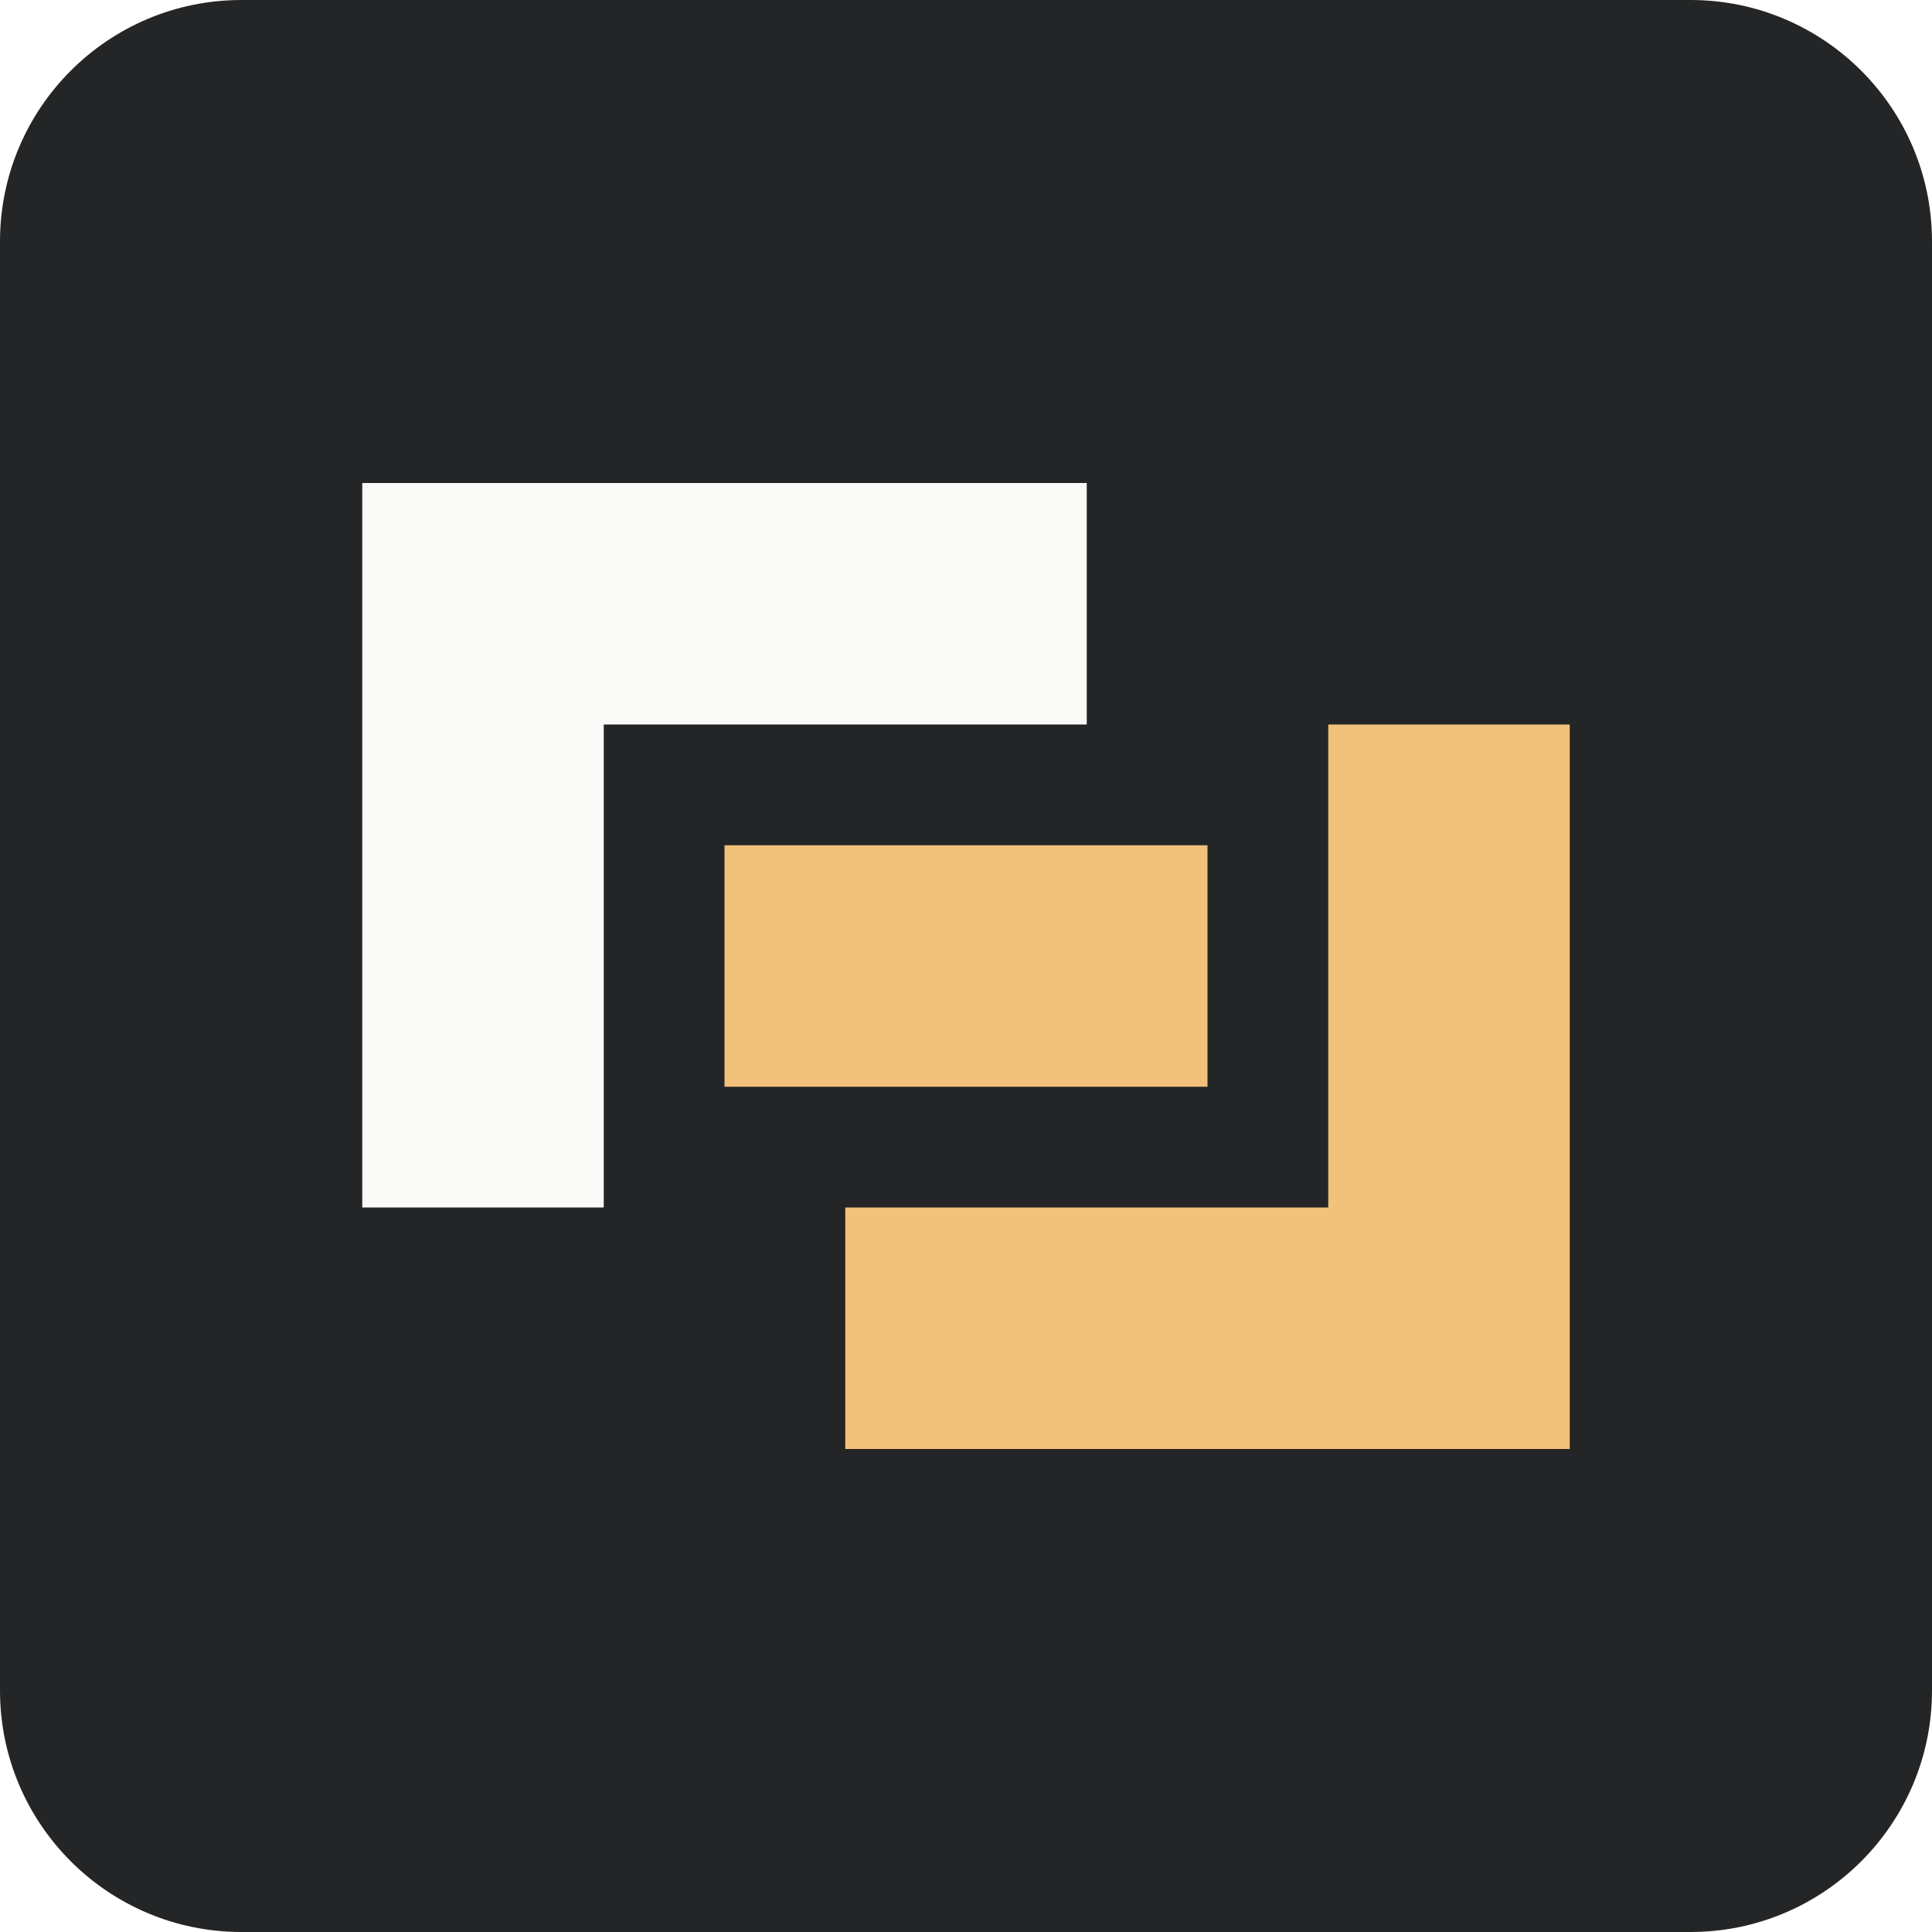
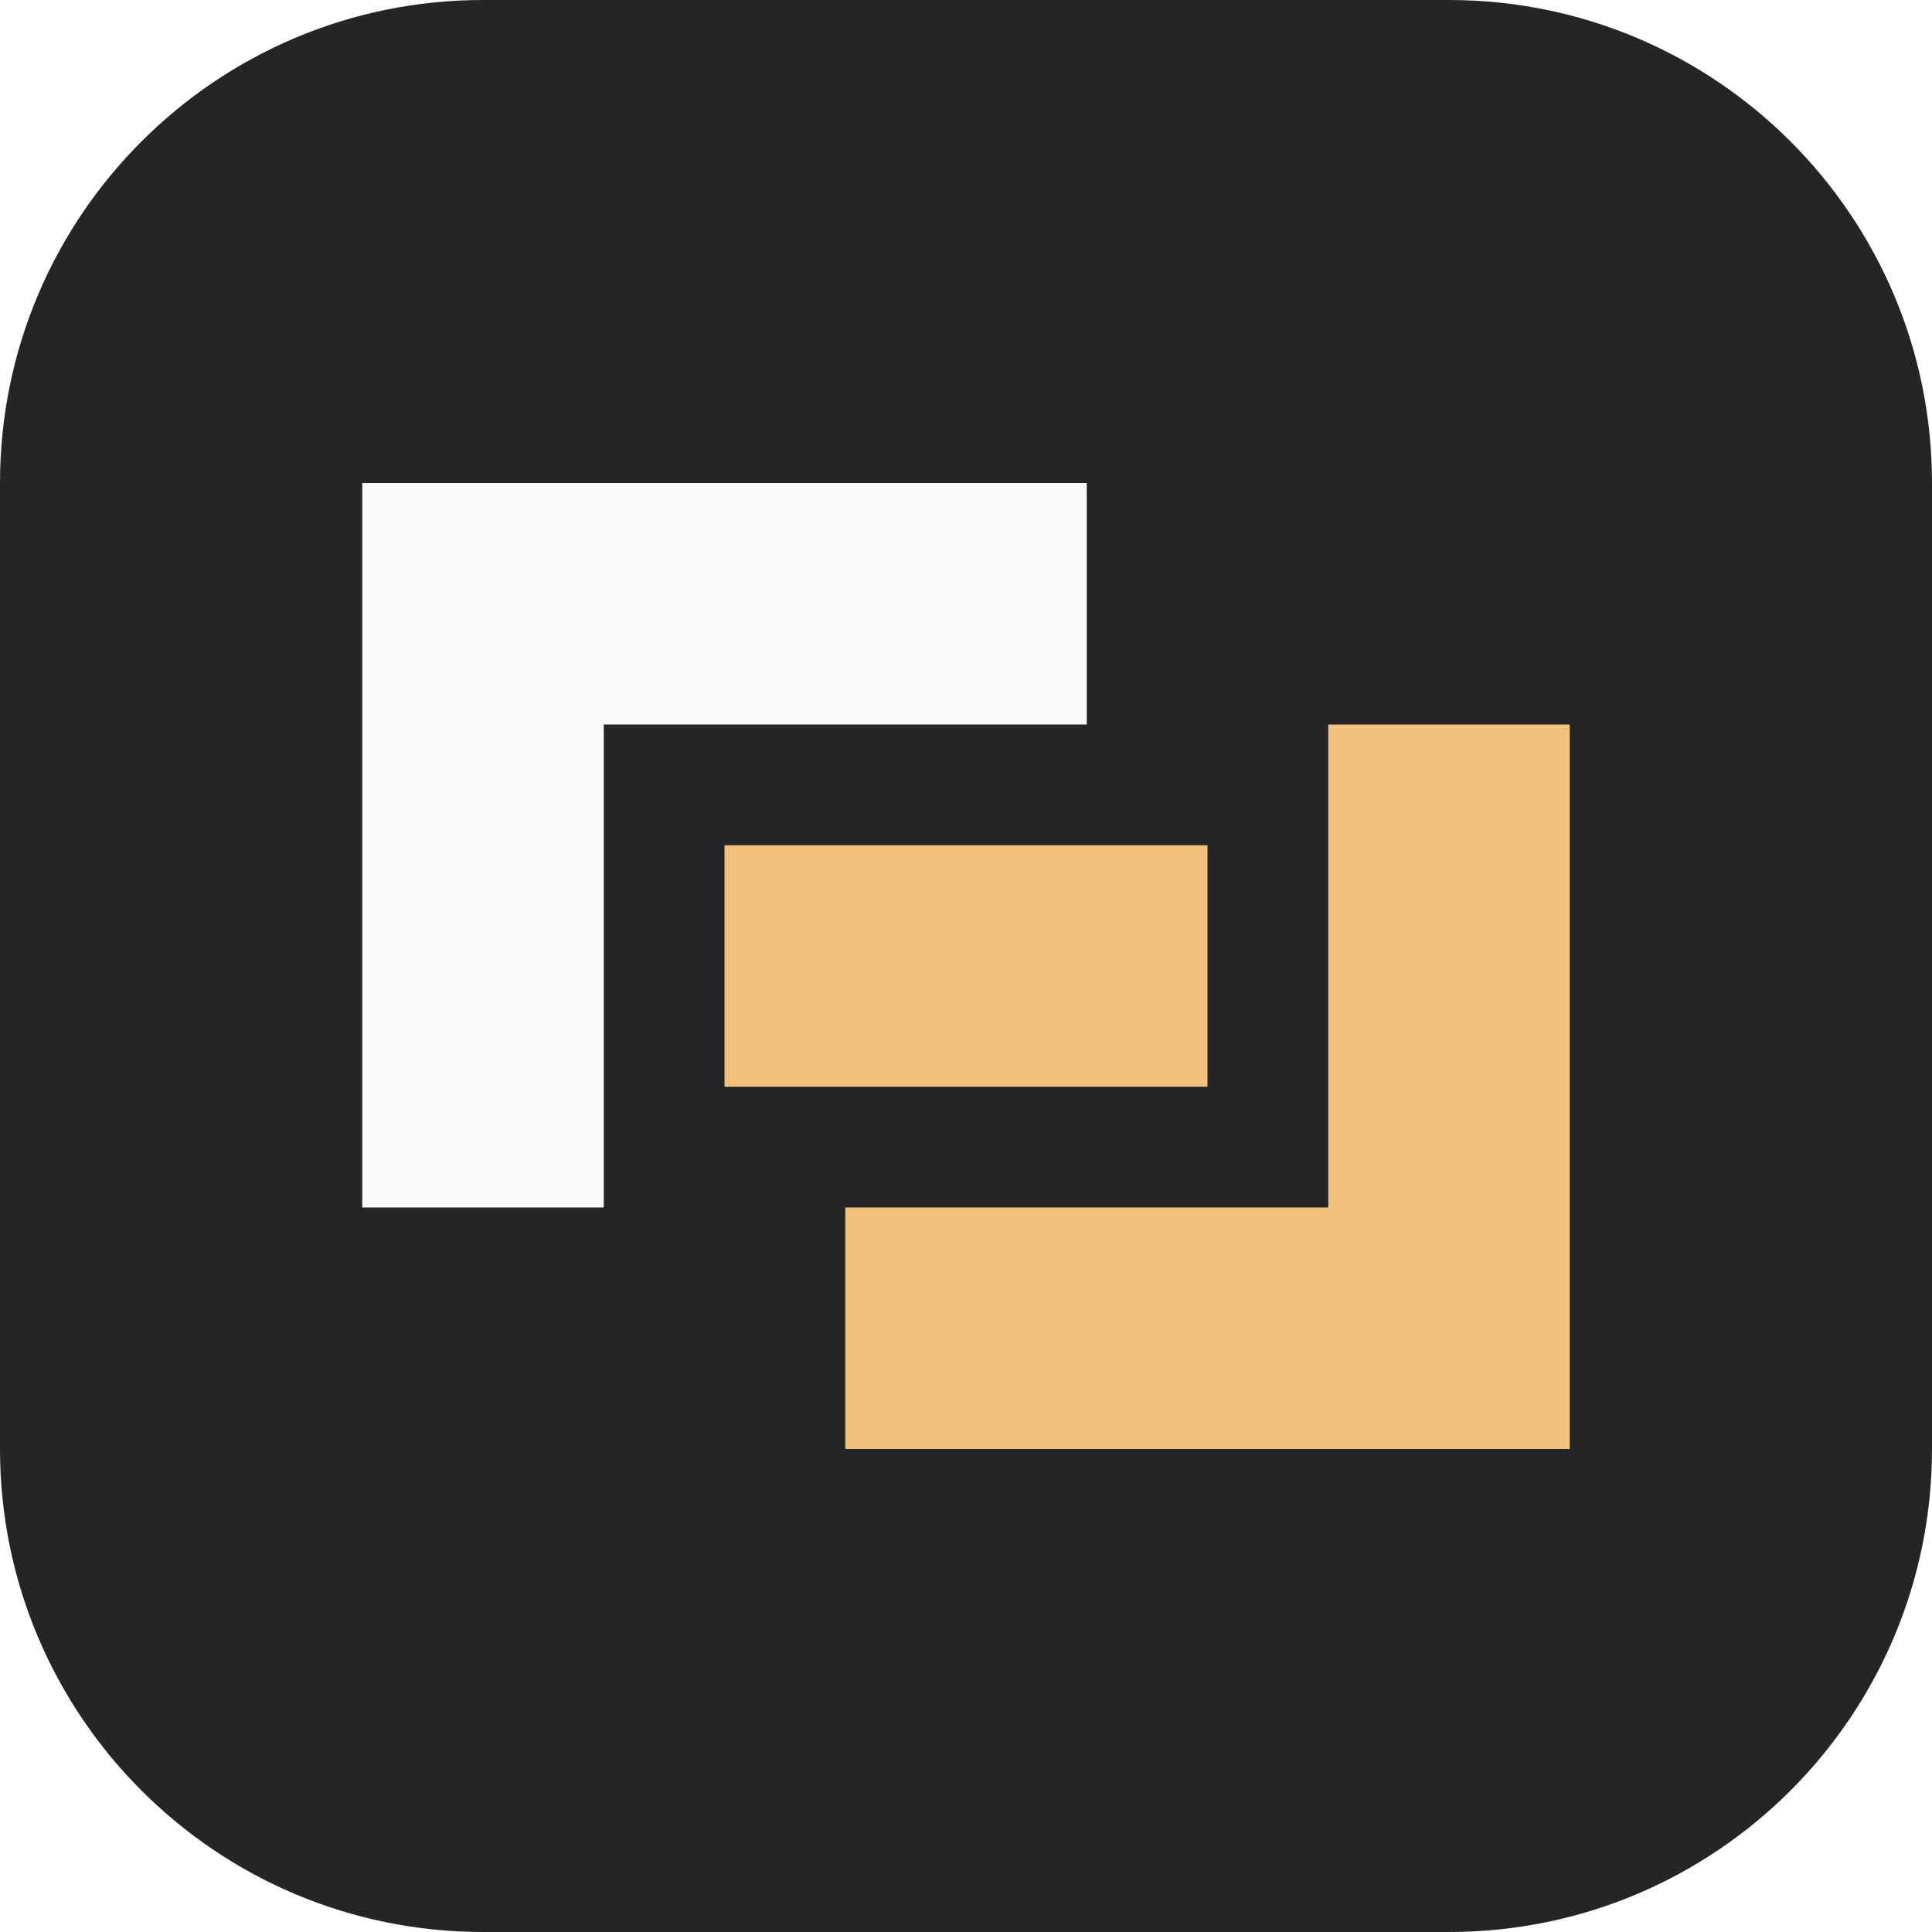
- <svg xmlns="http://www.w3.org/2000/svg" viewBox="0 0 16 16">
-   <rect width="16" height="16" rx="2" fill="#242526" />
-   <path fill="#FAFAF8" d="M3 4h6v2H5v4H3z" />
-   <path fill="#F2C17B" d="M13 12H7v-2h4V6h2zM6 7h4v2H6z" />
+ <svg xmlns="http://www.w3.org/2000/svg" viewBox="0 0 32 32">
+   <rect width="32" height="32" rx="8" fill="#242526" />
+   <path fill="#FAFAF8" d="M6 8h12v4h-8v8H6z" />
+   <path fill="#F2C17B" d="M26 24H14v-4h8v-8h4zM12 14h8v4h-8z" />
</svg>
